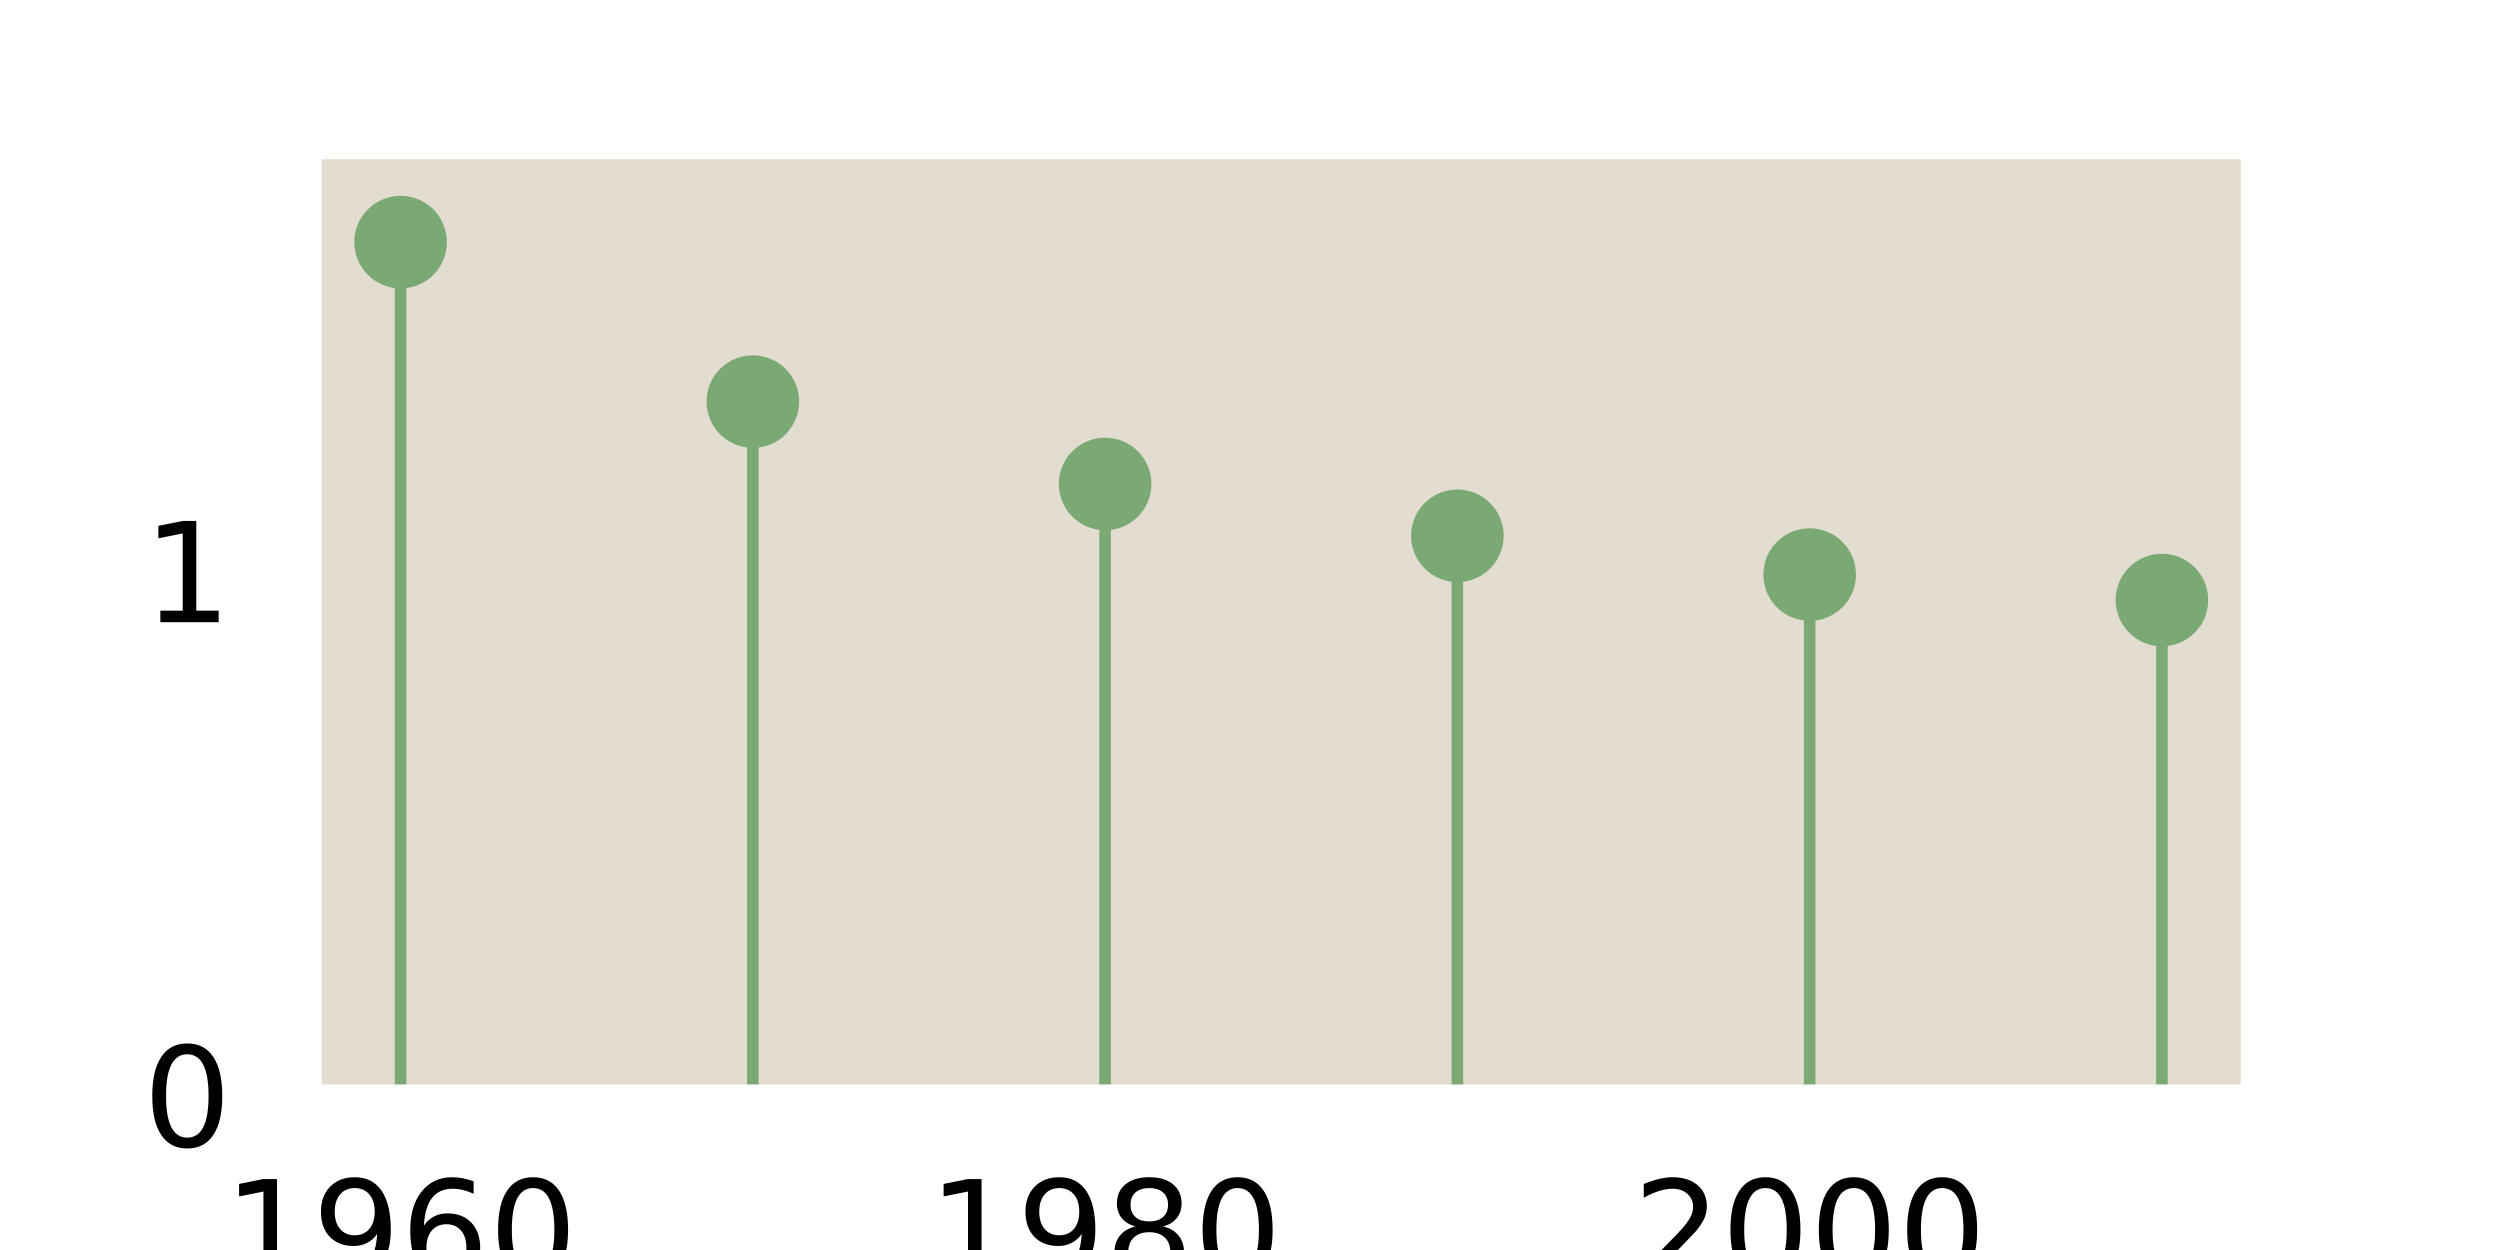
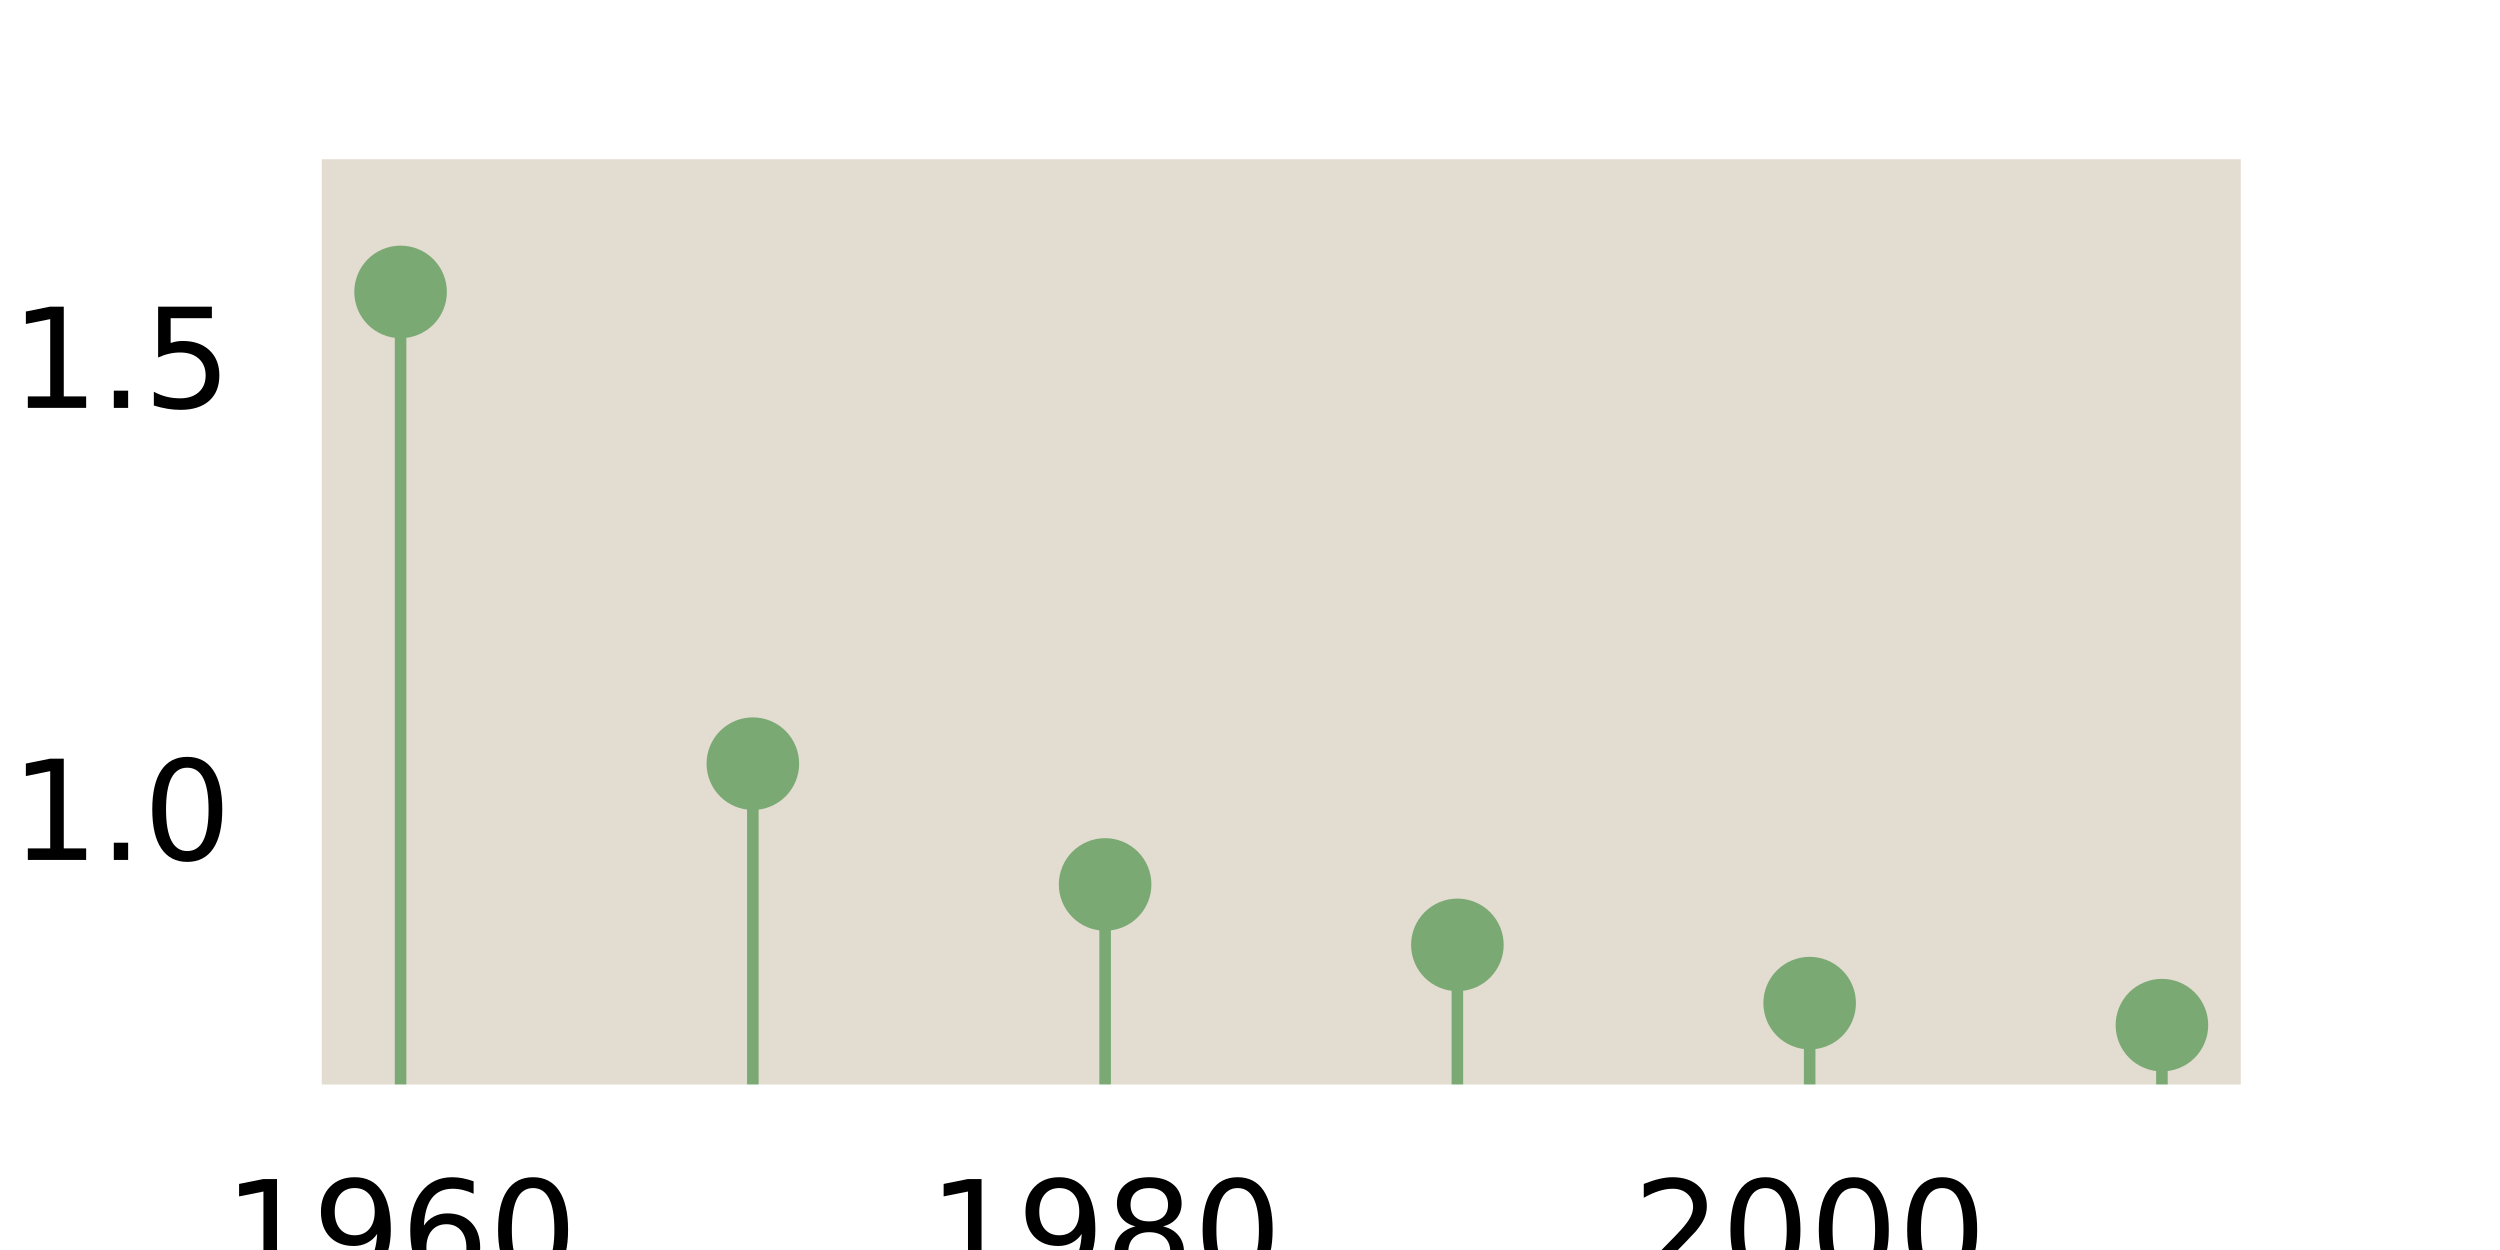
<svg xmlns="http://www.w3.org/2000/svg" xmlns:xlink="http://www.w3.org/1999/xlink" height="54pt" version="1.1" viewBox="0 0 108 54" width="108pt">
  <defs>
    <style type="text/css">*{stroke-linecap:butt;stroke-linejoin:round;}</style>
  </defs>
  <g id="figure_1">
    <g id="patch_1">
      <path d="M 0 54  L 108 54  L 108 0  L 0 0  z " style="fill:#ffffff;" />
    </g>
    <g id="axes_1">
      <g id="patch_2">
        <path d="M 13.5 47.25  L 97.2 47.25  L 97.2 6.48  L 13.5 6.48  z " style="fill:#e3dcd0;" />
      </g>
      <g id="matplotlib.axis_1">
        <g id="xtick_1">
          <g id="text_1">
            <g transform="translate(9.669545 55.30906)scale(0.06 -0.06)">
              <defs>
                <path d="M 12.406 8.297  L 28.516 8.297  L 28.516 63.922  L 10.984 60.406  L 10.984 69.391  L 28.422 72.906  L 38.281 72.906  L 38.281 8.297  L 54.391 8.297  L 54.391 0  L 12.406 0  z " id="DejaVuSans-49" />
                <path d="M 10.984 1.516  L 10.984 10.5  Q 14.703 8.734 18.5 7.812  Q 22.312 6.891 25.984 6.891  Q 35.75 6.891 40.891 13.453  Q 46.047 20.016 46.781 33.406  Q 43.953 29.203 39.594 26.953  Q 35.25 24.703 29.984 24.703  Q 19.047 24.703 12.672 31.312  Q 6.297 37.938 6.297 49.422  Q 6.297 60.641 12.938 67.422  Q 19.578 74.219 30.609 74.219  Q 43.266 74.219 49.922 64.516  Q 56.594 54.828 56.594 36.375  Q 56.594 19.141 48.406 8.859  Q 40.234 -1.422 26.422 -1.422  Q 22.703 -1.422 18.891 -0.688  Q 15.094 0.047 10.984 1.516  z M 30.609 32.422  Q 37.25 32.422 41.125 36.953  Q 45.016 41.5 45.016 49.422  Q 45.016 57.281 41.125 61.844  Q 37.25 66.406 30.609 66.406  Q 23.969 66.406 20.094 61.844  Q 16.219 57.281 16.219 49.422  Q 16.219 41.5 20.094 36.953  Q 23.969 32.422 30.609 32.422  z " id="DejaVuSans-57" />
                <path d="M 33.016 40.375  Q 26.375 40.375 22.484 35.828  Q 18.609 31.297 18.609 23.391  Q 18.609 15.531 22.484 10.953  Q 26.375 6.391 33.016 6.391  Q 39.656 6.391 43.531 10.953  Q 47.406 15.531 47.406 23.391  Q 47.406 31.297 43.531 35.828  Q 39.656 40.375 33.016 40.375  z M 52.594 71.297  L 52.594 62.312  Q 48.875 64.062 45.094 64.984  Q 41.312 65.922 37.594 65.922  Q 27.828 65.922 22.672 59.328  Q 17.531 52.734 16.797 39.406  Q 19.672 43.656 24.016 45.922  Q 28.375 48.188 33.594 48.188  Q 44.578 48.188 50.953 41.516  Q 57.328 34.859 57.328 23.391  Q 57.328 12.156 50.688 5.359  Q 44.047 -1.422 33.016 -1.422  Q 20.359 -1.422 13.672 8.266  Q 6.984 17.969 6.984 36.375  Q 6.984 53.656 15.188 63.938  Q 23.391 74.219 37.203 74.219  Q 40.922 74.219 44.703 73.484  Q 48.484 72.75 52.594 71.297  z " id="DejaVuSans-54" />
                <path d="M 31.781 66.406  Q 24.172 66.406 20.328 58.906  Q 16.5 51.422 16.5 36.375  Q 16.5 21.391 20.328 13.891  Q 24.172 6.391 31.781 6.391  Q 39.453 6.391 43.281 13.891  Q 47.125 21.391 47.125 36.375  Q 47.125 51.422 43.281 58.906  Q 39.453 66.406 31.781 66.406  z M 31.781 74.219  Q 44.047 74.219 50.516 64.516  Q 56.984 54.828 56.984 36.375  Q 56.984 17.969 50.516 8.266  Q 44.047 -1.422 31.781 -1.422  Q 19.531 -1.422 13.062 8.266  Q 6.594 17.969 6.594 36.375  Q 6.594 54.828 13.062 64.516  Q 19.531 74.219 31.781 74.219  z " id="DejaVuSans-48" />
              </defs>
              <use xlink:href="#DejaVuSans-49" />
              <use x="63.623" xlink:href="#DejaVuSans-57" />
              <use x="127.246" xlink:href="#DejaVuSans-54" />
              <use x="190.869" xlink:href="#DejaVuSans-48" />
            </g>
          </g>
        </g>
        <g id="xtick_2">
          <g id="text_2">
            <g transform="translate(40.10591 55.30906)scale(0.06 -0.06)">
              <defs>
                <path d="M 31.781 34.625  Q 24.75 34.625 20.719 30.859  Q 16.703 27.094 16.703 20.516  Q 16.703 13.922 20.719 10.156  Q 24.75 6.391 31.781 6.391  Q 38.812 6.391 42.859 10.172  Q 46.922 13.969 46.922 20.516  Q 46.922 27.094 42.891 30.859  Q 38.875 34.625 31.781 34.625  z M 21.922 38.812  Q 15.578 40.375 12.031 44.719  Q 8.5 49.078 8.5 55.328  Q 8.5 64.062 14.719 69.141  Q 20.953 74.219 31.781 74.219  Q 42.672 74.219 48.875 69.141  Q 55.078 64.062 55.078 55.328  Q 55.078 49.078 51.531 44.719  Q 48 40.375 41.703 38.812  Q 48.828 37.156 52.797 32.312  Q 56.781 27.484 56.781 20.516  Q 56.781 9.906 50.312 4.234  Q 43.844 -1.422 31.781 -1.422  Q 19.734 -1.422 13.25 4.234  Q 6.781 9.906 6.781 20.516  Q 6.781 27.484 10.781 32.312  Q 14.797 37.156 21.922 38.812  z M 18.312 54.391  Q 18.312 48.734 21.844 45.562  Q 25.391 42.391 31.781 42.391  Q 38.141 42.391 41.719 45.562  Q 45.312 48.734 45.312 54.391  Q 45.312 60.062 41.719 63.234  Q 38.141 66.406 31.781 66.406  Q 25.391 66.406 21.844 63.234  Q 18.312 60.062 18.312 54.391  z " id="DejaVuSans-56" />
              </defs>
              <use xlink:href="#DejaVuSans-49" />
              <use x="63.623" xlink:href="#DejaVuSans-57" />
              <use x="127.246" xlink:href="#DejaVuSans-56" />
              <use x="190.869" xlink:href="#DejaVuSans-48" />
            </g>
          </g>
        </g>
        <g id="xtick_3">
          <g id="text_3">
            <g transform="translate(70.54227 55.30906)scale(0.06 -0.06)">
              <defs>
                <path d="M 19.188 8.297  L 53.609 8.297  L 53.609 0  L 7.328 0  L 7.328 8.297  Q 12.938 14.109 22.625 23.891  Q 32.328 33.688 34.812 36.531  Q 39.547 41.844 41.422 45.531  Q 43.312 49.219 43.312 52.781  Q 43.312 58.594 39.234 62.25  Q 35.156 65.922 28.609 65.922  Q 23.969 65.922 18.812 64.312  Q 13.672 62.703 7.812 59.422  L 7.812 69.391  Q 13.766 71.781 18.938 73  Q 24.125 74.219 28.422 74.219  Q 39.75 74.219 46.484 68.547  Q 53.219 62.891 53.219 53.422  Q 53.219 48.922 51.531 44.891  Q 49.859 40.875 45.406 35.406  Q 44.188 33.984 37.641 27.219  Q 31.109 20.453 19.188 8.297  z " id="DejaVuSans-50" />
              </defs>
              <use xlink:href="#DejaVuSans-50" />
              <use x="63.623" xlink:href="#DejaVuSans-48" />
              <use x="127.246" xlink:href="#DejaVuSans-48" />
              <use x="190.869" xlink:href="#DejaVuSans-48" />
            </g>
          </g>
        </g>
      </g>
      <g id="matplotlib.axis_2">
        <g id="ytick_1">
          <g id="text_4">
-             <g transform="translate(6.1825 49.52953)scale(0.06 -0.06)">
-               <use xlink:href="#DejaVuSans-48" />
+             <g transform="translate(0.458125 37.14908)scale(0.06 -0.06)">
+               <defs>
+                 <path d="M 10.688 12.406  L 21 12.406  L 21 0  L 10.688 0  z " id="DejaVuSans-46" />
+               </defs>
+               <use xlink:href="#DejaVuSans-49" />
+               <use x="63.623" xlink:href="#DejaVuSans-46" />
+               <use x="95.41" xlink:href="#DejaVuSans-48" />
            </g>
          </g>
        </g>
        <g id="ytick_2">
          <g id="text_5">
-             <g transform="translate(6.1825 26.87953)scale(0.06 -0.06)">
+             <g transform="translate(0.458125 17.62111)scale(0.06 -0.06)">
+               <defs>
+                 <path d="M 10.797 72.906  L 49.516 72.906  L 49.516 64.594  L 19.828 64.594  L 19.828 46.734  Q 21.969 47.469 24.109 47.828  Q 26.266 48.188 28.422 48.188  Q 40.625 48.188 47.75 41.5  Q 54.891 34.812 54.891 23.391  Q 54.891 11.625 47.562 5.094  Q 40.234 -1.422 26.906 -1.422  Q 22.312 -1.422 17.547 -0.641  Q 12.797 0.141 7.719 1.703  L 7.719 11.625  Q 12.109 9.234 16.797 8.062  Q 21.484 6.891 26.703 6.891  Q 35.156 6.891 40.078 11.328  Q 45.016 15.766 45.016 23.391  Q 45.016 31 40.078 35.438  Q 35.156 39.891 26.703 39.891  Q 22.75 39.891 18.812 39.016  Q 14.891 38.141 10.797 36.281  z " id="DejaVuSans-53" />
+               </defs>
              <use xlink:href="#DejaVuSans-49" />
+               <use x="63.623" xlink:href="#DejaVuSans-46" />
+               <use x="95.41" xlink:href="#DejaVuSans-53" />
            </g>
          </g>
        </g>
      </g>
      <g id="LineCollection_1">
-         <path clip-path="url(#pb401d287e3)" d="M 17.305 47.25  L 17.305 10.46  " style="fill:none;stroke:#7aa974;stroke-width:0.5;" />
-         <path clip-path="url(#pb401d287e3)" d="M 32.523 47.25  L 32.523 17.349  " style="fill:none;stroke:#7aa974;stroke-width:0.5;" />
-         <path clip-path="url(#pb401d287e3)" d="M 47.741 47.25  L 47.741 20.907  " style="fill:none;stroke:#7aa974;stroke-width:0.5;" />
-         <path clip-path="url(#pb401d287e3)" d="M 62.959 47.25  L 62.959 23.147  " style="fill:none;stroke:#7aa974;stroke-width:0.5;" />
-         <path clip-path="url(#pb401d287e3)" d="M 78.177 47.25  L 78.177 24.822  " style="fill:none;stroke:#7aa974;stroke-width:0.5;" />
-         <path clip-path="url(#pb401d287e3)" d="M 93.395 47.25  L 93.395 25.922  " style="fill:none;stroke:#7aa974;stroke-width:0.5;" />
+         <path clip-path="url(#pf40c6be268)" d="M 17.305 55  L 17.305 12.611  " style="fill:none;stroke:#7aa974;stroke-width:0.5;" />
+         <path clip-path="url(#pf40c6be268)" d="M 32.523 55  L 32.523 32.991  " style="fill:none;stroke:#7aa974;stroke-width:0.5;" />
+         <path clip-path="url(#pf40c6be268)" d="M 47.741 55  L 47.741 38.208  " style="fill:none;stroke:#7aa974;stroke-width:0.5;" />
+         <path clip-path="url(#pf40c6be268)" d="M 62.959 55  L 62.959 40.819  " style="fill:none;stroke:#7aa974;stroke-width:0.5;" />
+         <path clip-path="url(#pf40c6be268)" d="M 78.177 55  L 78.177 43.335  " style="fill:none;stroke:#7aa974;stroke-width:0.5;" />
+         <path clip-path="url(#pf40c6be268)" d="M 93.395 55  L 93.395 44.286  " style="fill:none;stroke:#7aa974;stroke-width:0.5;" />
      </g>
      <g id="line2d_1">
        <defs>
-           <path d="M 0 1.5  C 0.398 1.5 0.779 1.342 1.061 1.061  C 1.342 0.779 1.5 0.398 1.5 0  C 1.5 -0.398 1.342 -0.779 1.061 -1.061  C 0.779 -1.342 0.398 -1.5 0 -1.5  C -0.398 -1.5 -0.779 -1.342 -1.061 -1.061  C -1.342 -0.779 -1.5 -0.398 -1.5 0  C -1.5 0.398 -1.342 0.779 -1.061 1.061  C -0.779 1.342 -0.398 1.5 0 1.5  z " id="m80b2cd59e5" style="stroke:#7aa974;" />
+           <path d="M 0 1.5  C 0.398 1.5 0.779 1.342 1.061 1.061  C 1.342 0.779 1.5 0.398 1.5 0  C 1.5 -0.398 1.342 -0.779 1.061 -1.061  C 0.779 -1.342 0.398 -1.5 0 -1.5  C -0.398 -1.5 -0.779 -1.342 -1.061 -1.061  C -1.342 -0.779 -1.5 -0.398 -1.5 0  C -1.5 0.398 -1.342 0.779 -1.061 1.061  C -0.779 1.342 -0.398 1.5 0 1.5  z " id="m2468f14f72" style="stroke:#7aa974;" />
        </defs>
-         <g clip-path="url(#pb401d287e3)">
-           <use style="fill:#7aa974;stroke:#7aa974;" x="17.305" xlink:href="#m80b2cd59e5" y="10.46" />
-           <use style="fill:#7aa974;stroke:#7aa974;" x="32.523" xlink:href="#m80b2cd59e5" y="17.349" />
-           <use style="fill:#7aa974;stroke:#7aa974;" x="47.741" xlink:href="#m80b2cd59e5" y="20.907" />
-           <use style="fill:#7aa974;stroke:#7aa974;" x="62.959" xlink:href="#m80b2cd59e5" y="23.147" />
-           <use style="fill:#7aa974;stroke:#7aa974;" x="78.177" xlink:href="#m80b2cd59e5" y="24.822" />
-           <use style="fill:#7aa974;stroke:#7aa974;" x="93.395" xlink:href="#m80b2cd59e5" y="25.922" />
+         <g clip-path="url(#pf40c6be268)">
+           <use style="fill:#7aa974;stroke:#7aa974;" x="17.305" xlink:href="#m2468f14f72" y="12.611" />
+           <use style="fill:#7aa974;stroke:#7aa974;" x="32.523" xlink:href="#m2468f14f72" y="32.991" />
+           <use style="fill:#7aa974;stroke:#7aa974;" x="47.741" xlink:href="#m2468f14f72" y="38.208" />
+           <use style="fill:#7aa974;stroke:#7aa974;" x="62.959" xlink:href="#m2468f14f72" y="40.819" />
+           <use style="fill:#7aa974;stroke:#7aa974;" x="78.177" xlink:href="#m2468f14f72" y="43.335" />
+           <use style="fill:#7aa974;stroke:#7aa974;" x="93.395" xlink:href="#m2468f14f72" y="44.286" />
        </g>
      </g>
      <g id="patch_3">
        <path d="M 13.5 47.25  L 13.5 6.48  " style="fill:none;stroke:#ffffff;stroke-linecap:square;stroke-linejoin:miter;stroke-width:0.8;" />
      </g>
      <g id="patch_4">
        <path d="M 97.2 47.25  L 97.2 6.48  " style="fill:none;stroke:#ffffff;stroke-linecap:square;stroke-linejoin:miter;stroke-width:0.8;" />
      </g>
      <g id="patch_5">
        <path d="M 13.5 47.25  L 97.2 47.25  " style="fill:none;stroke:#ffffff;stroke-linecap:square;stroke-linejoin:miter;stroke-width:0.8;" />
      </g>
      <g id="patch_6">
        <path d="M 13.5 6.48  L 97.2 6.48  " style="fill:none;stroke:#ffffff;stroke-linecap:square;stroke-linejoin:miter;stroke-width:0.8;" />
      </g>
    </g>
  </g>
  <defs>
-     <clipPath id="pb401d287e3">
+     <clipPath id="pf40c6be268">
      <rect height="40.77" width="83.7" x="13.5" y="6.48" />
    </clipPath>
  </defs>
</svg>
